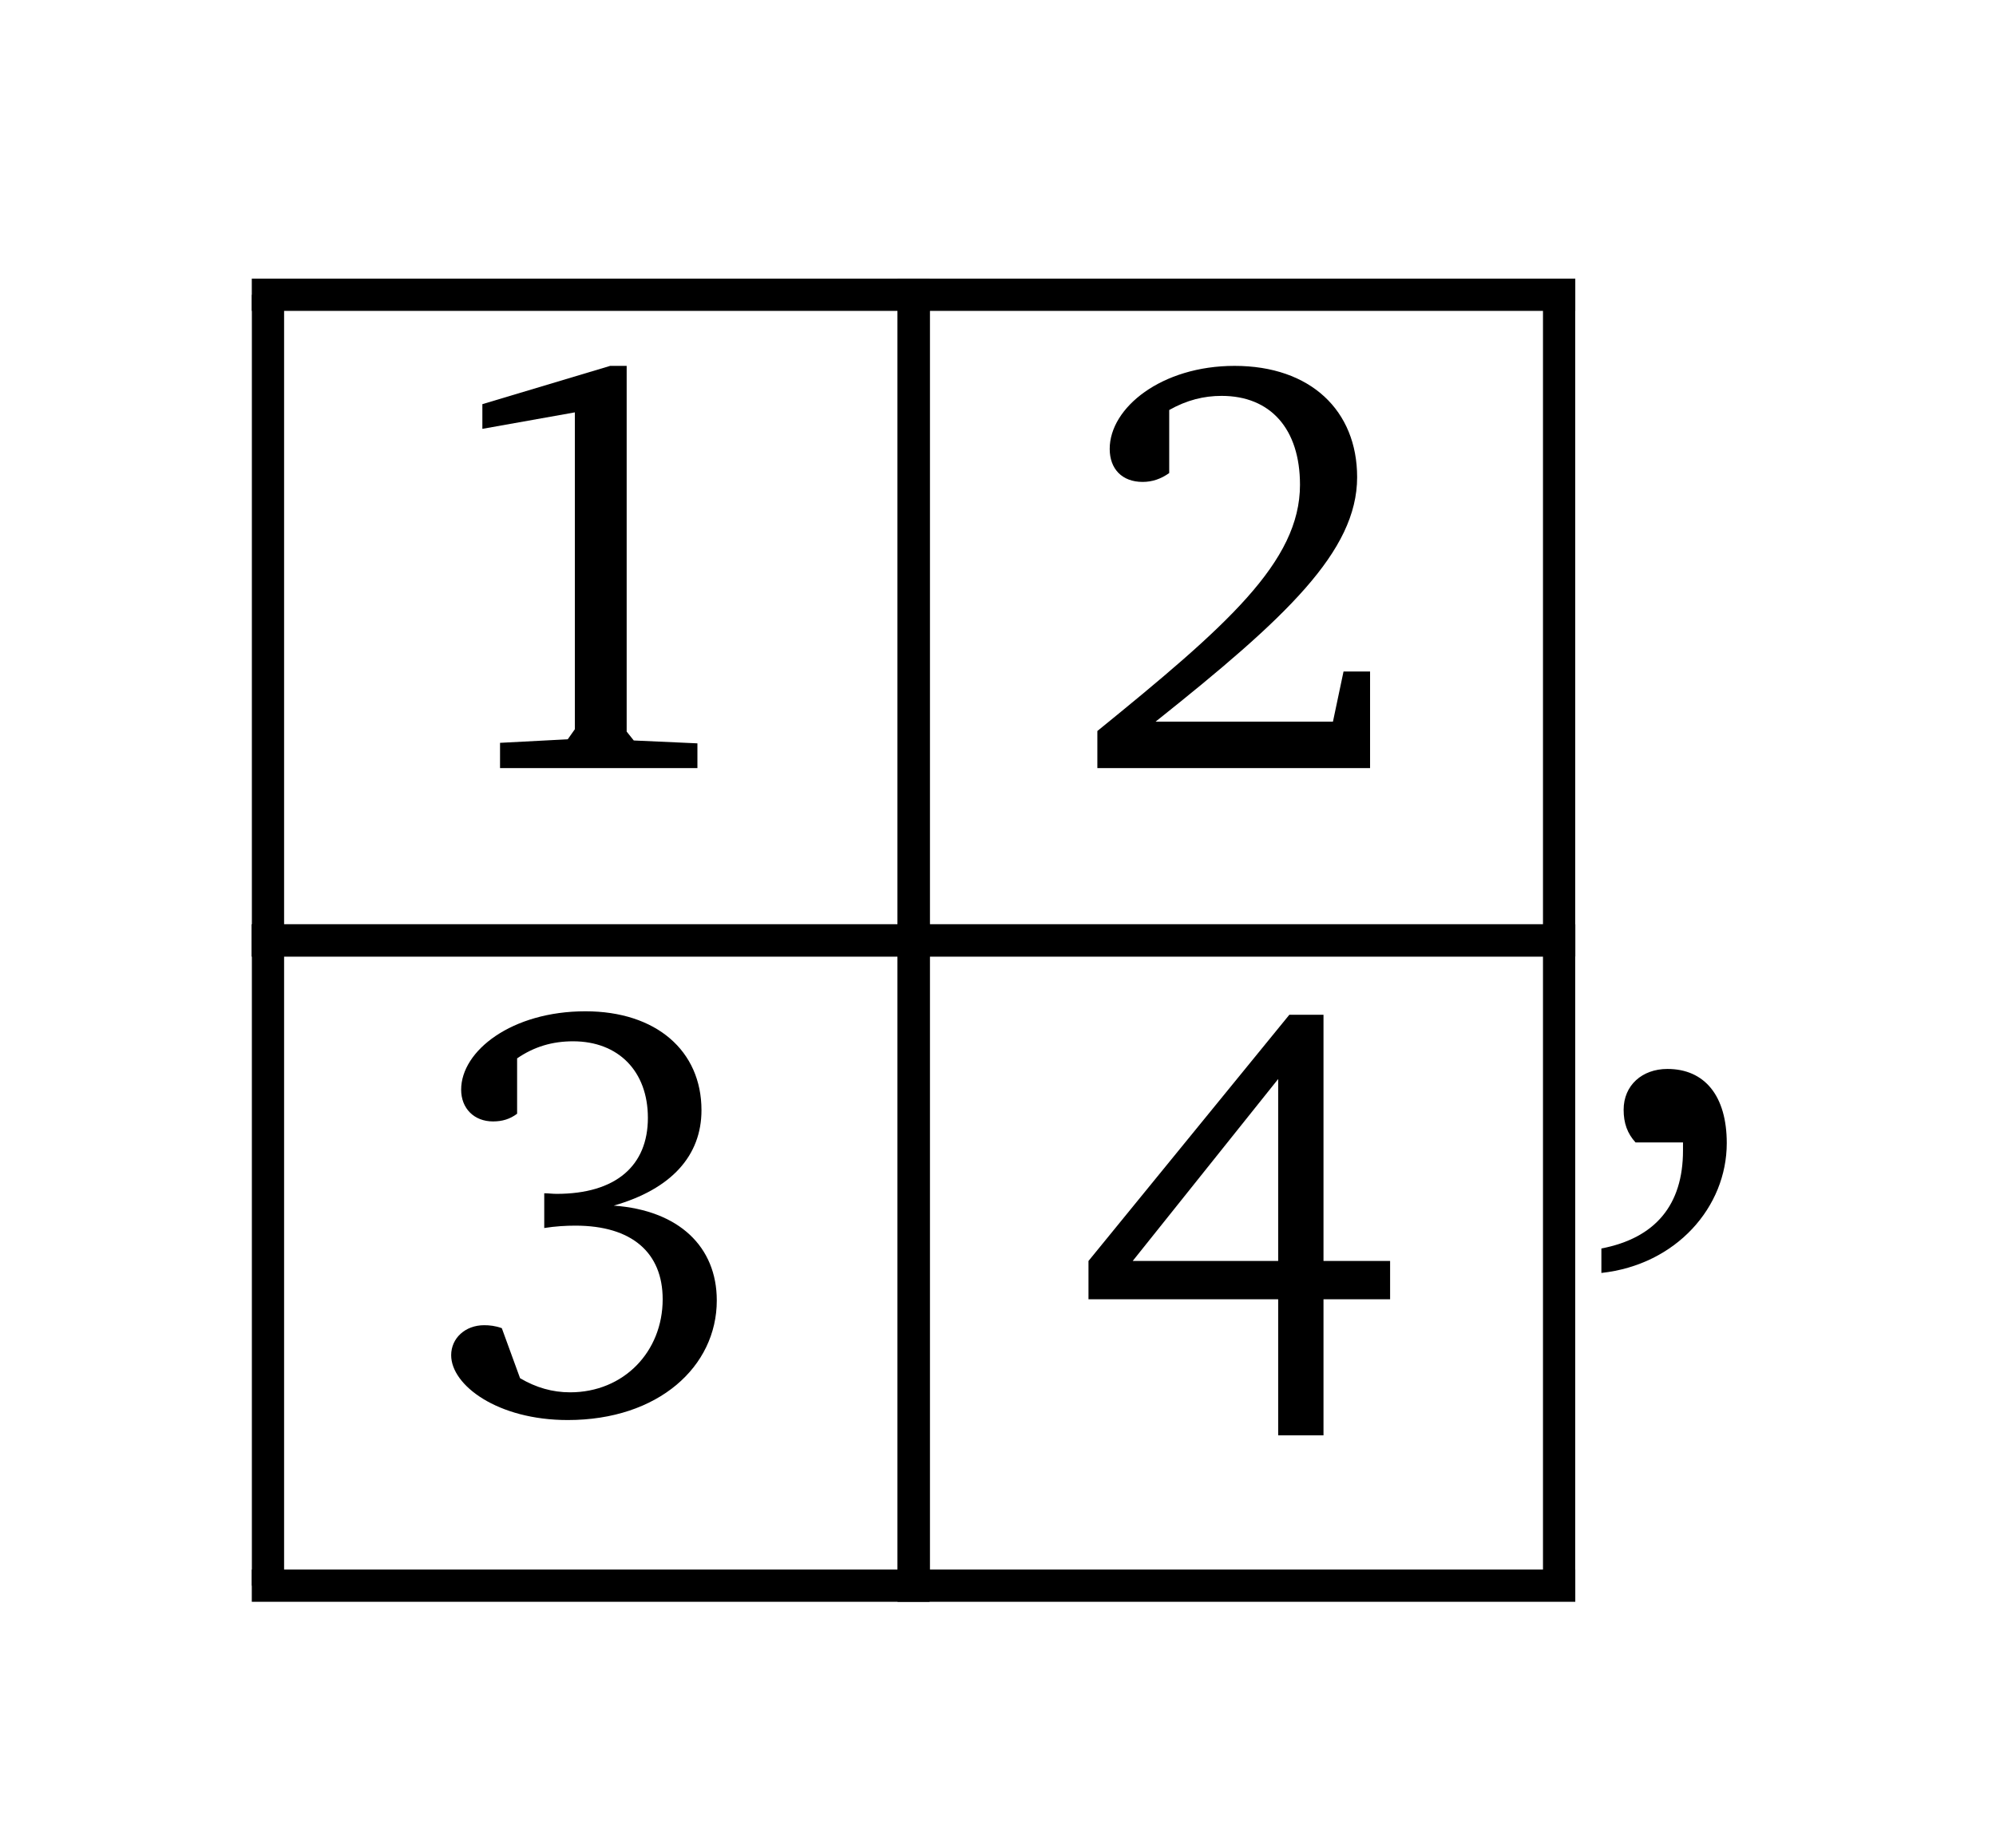
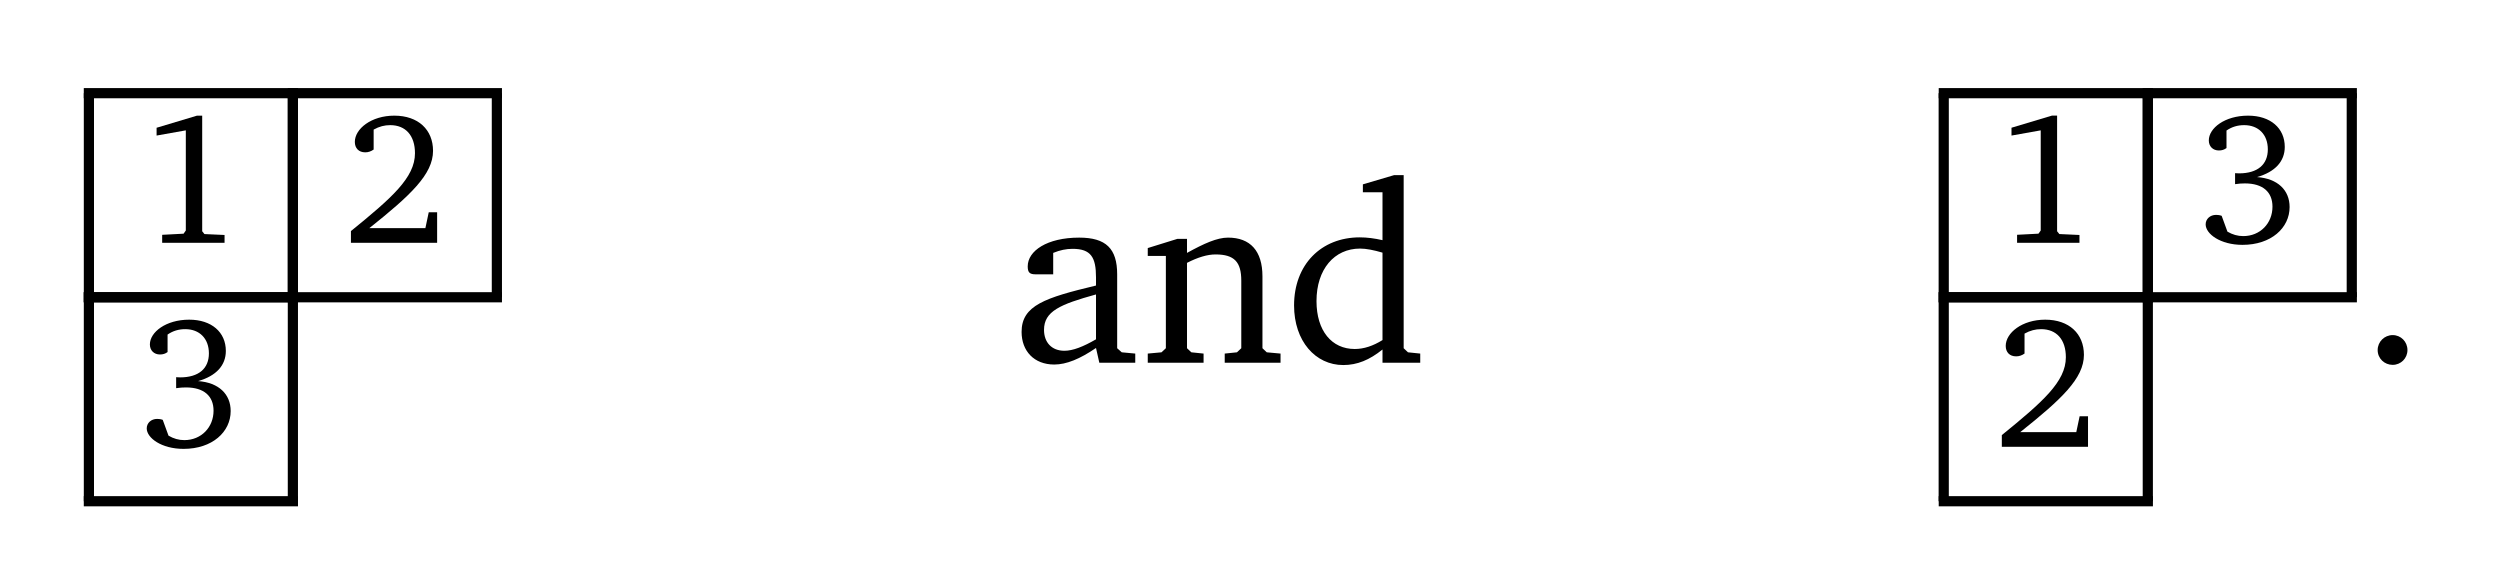
- <svg xmlns="http://www.w3.org/2000/svg" version="1.1" width="27pt" height="25pt" viewBox="0 -25 27 25">
+ <svg xmlns="http://www.w3.org/2000/svg" version="1.1" width="107pt" height="25pt" viewBox="0 -25 107 25">
  <g id="page1">
    <g transform="scale(1 -1)">
-       <path d="M8.254 20.05L6.525 19.532V19.198L7.776 19.421V15.134L7.68 14.998L6.764 14.95V14.608H9.434V14.943L8.573 14.982L8.477 15.102V20.05H8.254Z" />
+       <path d="M8.431 20.05L6.702 19.532V19.198L7.953 19.421V15.134L7.857 14.998L6.941 14.95V14.608H9.611V14.943L8.75 14.982L8.654 15.102V20.05H8.431Z" />
      <g stroke="#000" fill="none" stroke-width=".436" stroke-miterlimit="10">
-         <path d="M3.625 12.277V21.012" />
-         <path d="M12.359 12.277V21.012" />
-         <path d="M3.406 21.012H12.574" />
-         <path d="M3.406 12.277H12.574" />
+         <path d="M3.805 12.277V21.012" />
+         <path d="M12.535 12.277V21.012" />
+         <path d="M3.586 21.012H12.754" />
+         <path d="M3.586 12.277H12.754" />
      </g>
-       <path d="M15.632 15.237C17.394 16.64 18.358 17.54 18.358 18.544C18.358 19.445 17.728 20.05 16.7 20.05C15.712 20.05 15.011 19.484 15.011 18.927C15.011 18.656 15.178 18.48 15.457 18.48C15.585 18.48 15.704 18.52 15.816 18.6V19.453C16.055 19.588 16.286 19.644 16.525 19.644C17.186 19.644 17.585 19.198 17.585 18.441C17.585 17.397 16.589 16.528 14.844 15.11V14.608H18.533V15.915H18.174L18.031 15.237H15.632Z" />
+       <path d="M15.809 15.237C17.57 16.64 18.534 17.54 18.534 18.544C18.534 19.445 17.904 20.05 16.876 20.05C15.888 20.05 15.187 19.484 15.187 18.927C15.187 18.656 15.354 18.48 15.633 18.48C15.761 18.48 15.88 18.52 15.992 18.6V19.453C16.231 19.588 16.462 19.644 16.701 19.644C17.363 19.644 17.761 19.198 17.761 18.441C17.761 17.397 16.765 16.528 15.02 15.11V14.608H18.709V15.915H18.35L18.207 15.237H15.809Z" />
      <g stroke="#000" fill="none" stroke-width=".436" stroke-miterlimit="10">
-         <path d="M12.359 12.277V21.012" />
-         <path d="M21.09 12.277V21.012" />
-         <path d="M12.141 21.012H21.309" />
-         <path d="M12.141 12.277H21.309" />
+         <path d="M12.535 12.277V21.012" />
+         <path d="M21.266 12.277V21.012" />
+         <path d="M12.316 21.012H21.484" />
+         <path d="M12.316 12.277H21.484" />
      </g>
-       <path d="M8.302 8.689C9.083 8.912 9.489 9.366 9.489 9.98C9.489 10.784 8.876 11.318 7.919 11.318C6.924 11.318 6.238 10.784 6.238 10.258C6.238 10.003 6.414 9.828 6.669 9.828C6.796 9.828 6.899 9.86 6.995 9.932V10.681C7.226 10.84 7.473 10.912 7.752 10.912C8.366 10.912 8.764 10.506 8.764 9.876C8.764 9.231 8.334 8.848 7.529 8.848C7.473 8.848 7.418 8.856 7.362 8.856V8.386C7.513 8.41 7.657 8.418 7.784 8.418C8.549 8.418 8.964 8.051 8.964 7.422C8.964 6.713 8.438 6.163 7.712 6.163C7.473 6.163 7.25 6.227 7.035 6.354L6.788 7.031C6.7 7.063 6.621 7.071 6.549 7.071C6.294 7.071 6.103 6.896 6.103 6.665C6.103 6.258 6.732 5.788 7.68 5.788C8.908 5.788 9.696 6.513 9.696 7.406C9.696 8.131 9.186 8.625 8.302 8.689Z" />
+       <path d="M8.479 8.689C9.26 8.912 9.666 9.366 9.666 9.98C9.666 10.784 9.053 11.318 8.096 11.318C7.101 11.318 6.415 10.784 6.415 10.258C6.415 10.003 6.591 9.828 6.846 9.828C6.973 9.828 7.076 9.86 7.172 9.932V10.681C7.403 10.84 7.65 10.912 7.929 10.912C8.543 10.912 8.941 10.506 8.941 9.876C8.941 9.231 8.511 8.848 7.706 8.848C7.65 8.848 7.595 8.856 7.539 8.856V8.386C7.69 8.41 7.834 8.418 7.961 8.418C8.726 8.418 9.14 8.051 9.14 7.422C9.14 6.713 8.615 6.163 7.889 6.163C7.65 6.163 7.427 6.227 7.212 6.354L6.965 7.031C6.877 7.063 6.798 7.071 6.726 7.071C6.471 7.071 6.28 6.896 6.28 6.665C6.28 6.258 6.909 5.788 7.857 5.788C9.085 5.788 9.873 6.513 9.873 7.406C9.873 8.131 9.363 8.625 8.479 8.689Z" />
      <g stroke="#000" fill="none" stroke-width=".436" stroke-miterlimit="10">
-         <path d="M3.625 3.547V12.277" />
-         <path d="M12.359 3.547V12.277" />
-         <path d="M3.406 12.277H12.574" />
-         <path d="M3.406 3.547H12.574" />
+         <path d="M3.805 3.547V12.277" />
+         <path d="M12.535 3.547V12.277" />
+         <path d="M3.586 12.277H12.754" />
+         <path d="M3.586 3.547H12.754" />
      </g>
-       <path d="M17.441 11.271L14.724 7.94V7.422H17.29V5.581H17.903V7.422H18.804V7.94H17.903V11.271H17.441ZM17.29 10.402V7.94H15.322L17.29 10.402Z" />
+       <path d="M46.909 10.107L47.051 9.474H48.589V9.867L48.011 9.921L47.815 10.096V13.259C47.815 14.361 47.335 14.83 46.189 14.83C44.815 14.83 43.986 14.263 43.986 13.598C43.986 13.336 44.073 13.259 44.324 13.259H45.077V14.176C45.371 14.296 45.633 14.35 45.906 14.35C46.691 14.35 46.909 13.99 46.909 13.128V12.779C44.728 12.256 43.724 11.928 43.724 10.794C43.724 9.976 44.259 9.398 45.12 9.398C45.644 9.398 46.222 9.638 46.909 10.107ZM46.909 10.478C46.364 10.161 45.917 9.987 45.557 9.987C45.011 9.987 44.684 10.347 44.684 10.881C44.684 11.678 45.371 11.972 46.909 12.398V10.478ZM49.124 9.474H51.513V9.867L50.99 9.921L50.804 10.096V13.75C51.273 13.99 51.677 14.11 52.026 14.11C52.833 14.11 53.127 13.783 53.127 12.987V10.096L52.942 9.921L52.418 9.867V9.474H54.807V9.867L54.218 9.921L54.033 10.096V13.172C54.033 14.263 53.509 14.83 52.56 14.83C52.091 14.83 51.535 14.579 50.804 14.176V14.776H50.39L49.124 14.383V14.045H49.899V10.096L49.713 9.921L49.124 9.867V9.474ZM59.171 16.772V14.721C58.833 14.798 58.506 14.841 58.2 14.841C56.542 14.841 55.386 13.674 55.386 11.928C55.386 10.401 56.302 9.376 57.491 9.376C58.091 9.376 58.615 9.594 59.171 10.041V9.474H60.786V9.867L60.262 9.921L60.077 10.096V17.503H59.662L58.331 17.11V16.772H59.171ZM59.171 10.445C58.768 10.194 58.375 10.063 57.982 10.063C57 10.063 56.346 10.838 56.346 12.114C56.346 13.478 57.109 14.361 58.211 14.361C58.473 14.361 58.8 14.296 59.171 14.187V10.445Z" />
+       <path d="M87.821 20.051L86.092 19.533V19.198L87.343 19.421V15.134L87.247 14.999L86.331 14.951V14.608H89.001V14.943L88.14 14.983L88.044 15.102V20.051H87.821Z" />
      <g stroke="#000" fill="none" stroke-width=".436" stroke-miterlimit="10">
-         <path d="M12.359 3.547V12.277" />
-         <path d="M21.09 3.547V12.277" />
-         <path d="M12.141 12.277H21.309" />
-         <path d="M12.141 3.547H21.309" />
+         <path d="M83.191 12.277V21.012" />
+         <path d="M91.926 12.277V21.012" />
+         <path d="M82.977 21.012H92.145" />
+         <path d="M82.977 12.277H92.145" />
      </g>
-       <path d="M21.662 7.778C22.676 7.889 23.358 8.671 23.358 9.534C23.358 10.177 23.057 10.538 22.555 10.538C22.214 10.538 21.963 10.317 21.963 9.986C21.963 9.805 22.013 9.665 22.124 9.544H22.766V9.434C22.766 8.701 22.395 8.25 21.662 8.109V7.778Z" />
+       <path d="M96.601 17.421C97.382 17.644 97.788 18.098 97.788 18.712C97.788 19.516 97.175 20.05 96.218 20.05C95.222 20.05 94.537 19.516 94.537 18.99C94.537 18.735 94.712 18.56 94.967 18.56C95.095 18.56 95.198 18.592 95.294 18.664V19.413C95.525 19.572 95.772 19.644 96.051 19.644C96.665 19.644 97.063 19.238 97.063 18.608C97.063 17.963 96.633 17.58 95.828 17.58C95.772 17.58 95.717 17.588 95.661 17.588V17.118C95.812 17.142 95.956 17.15 96.083 17.15C96.848 17.15 97.262 16.783 97.262 16.154C97.262 15.444 96.737 14.895 96.011 14.895C95.772 14.895 95.549 14.959 95.334 15.086L95.087 15.763C94.999 15.795 94.92 15.803 94.848 15.803C94.593 15.803 94.402 15.628 94.402 15.397C94.402 14.99 95.031 14.52 95.979 14.52C97.207 14.52 97.995 15.245 97.995 16.138C97.995 16.863 97.485 17.357 96.601 17.421Z" />
+       <g stroke="#000" fill="none" stroke-width=".436" stroke-miterlimit="10">
+         <path d="M91.926 12.277V21.012" />
+         <path d="M100.656 12.277V21.012" />
+         <path d="M91.707 21.012H100.875" />
+         <path d="M91.707 12.277H100.875" />
+       </g>
+       <path d="M86.466 6.505C88.228 7.908 89.192 8.808 89.192 9.812C89.192 10.713 88.562 11.318 87.534 11.318C86.546 11.318 85.845 10.753 85.845 10.195C85.845 9.924 86.012 9.748 86.291 9.748C86.419 9.748 86.538 9.788 86.65 9.868V10.721C86.889 10.856 87.12 10.912 87.359 10.912C88.021 10.912 88.419 10.466 88.419 9.709C88.419 8.665 87.423 7.796 85.678 6.378V5.876H89.367V7.183H89.008L88.865 6.505H86.466Z" />
+       <g stroke="#000" fill="none" stroke-width=".436" stroke-miterlimit="10">
+         <path d="M83.191 3.547V12.277" />
+         <path d="M91.926 3.547V12.277" />
+         <path d="M82.977 12.277H92.145" />
+         <path d="M82.977 3.547H92.145" />
+       </g>
+       <path d="M102.407 10.658C102.056 10.658 101.764 10.377 101.764 10.016S102.056 9.384 102.407 9.384C102.758 9.384 103.039 9.665 103.039 10.016C103.039 10.377 102.758 10.658 102.407 10.658Z" />
    </g>
  </g>
</svg>
